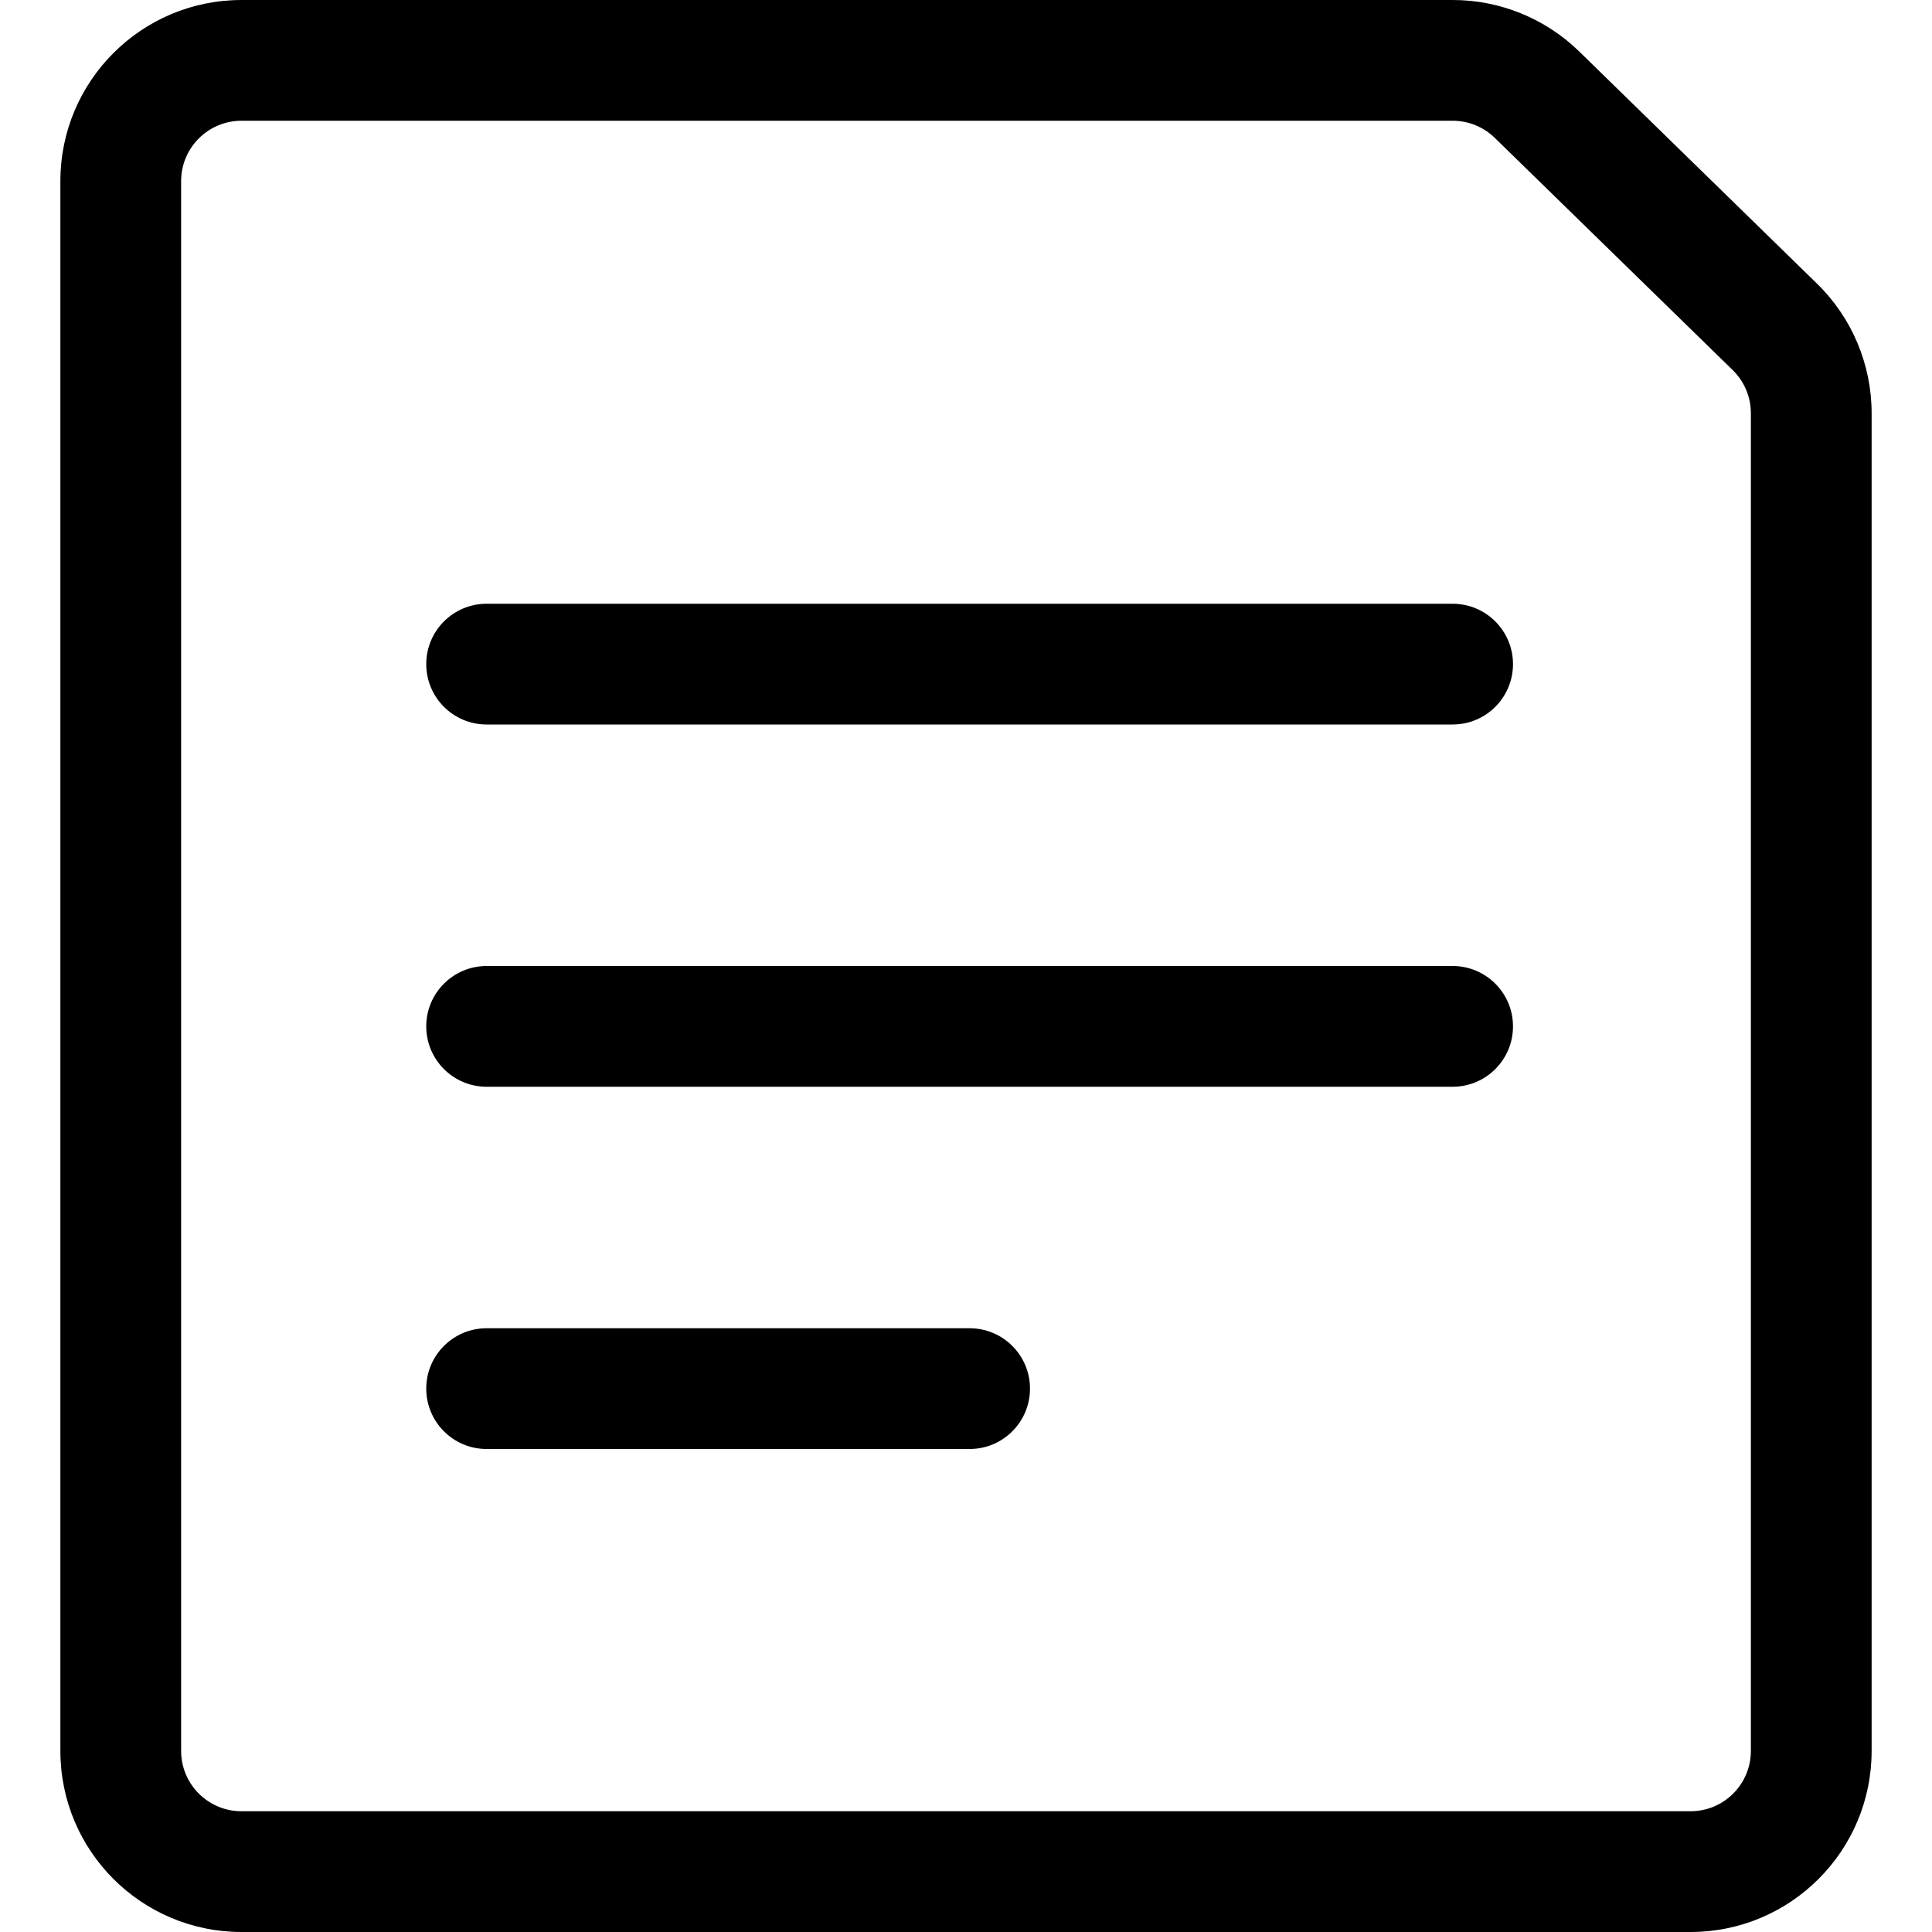
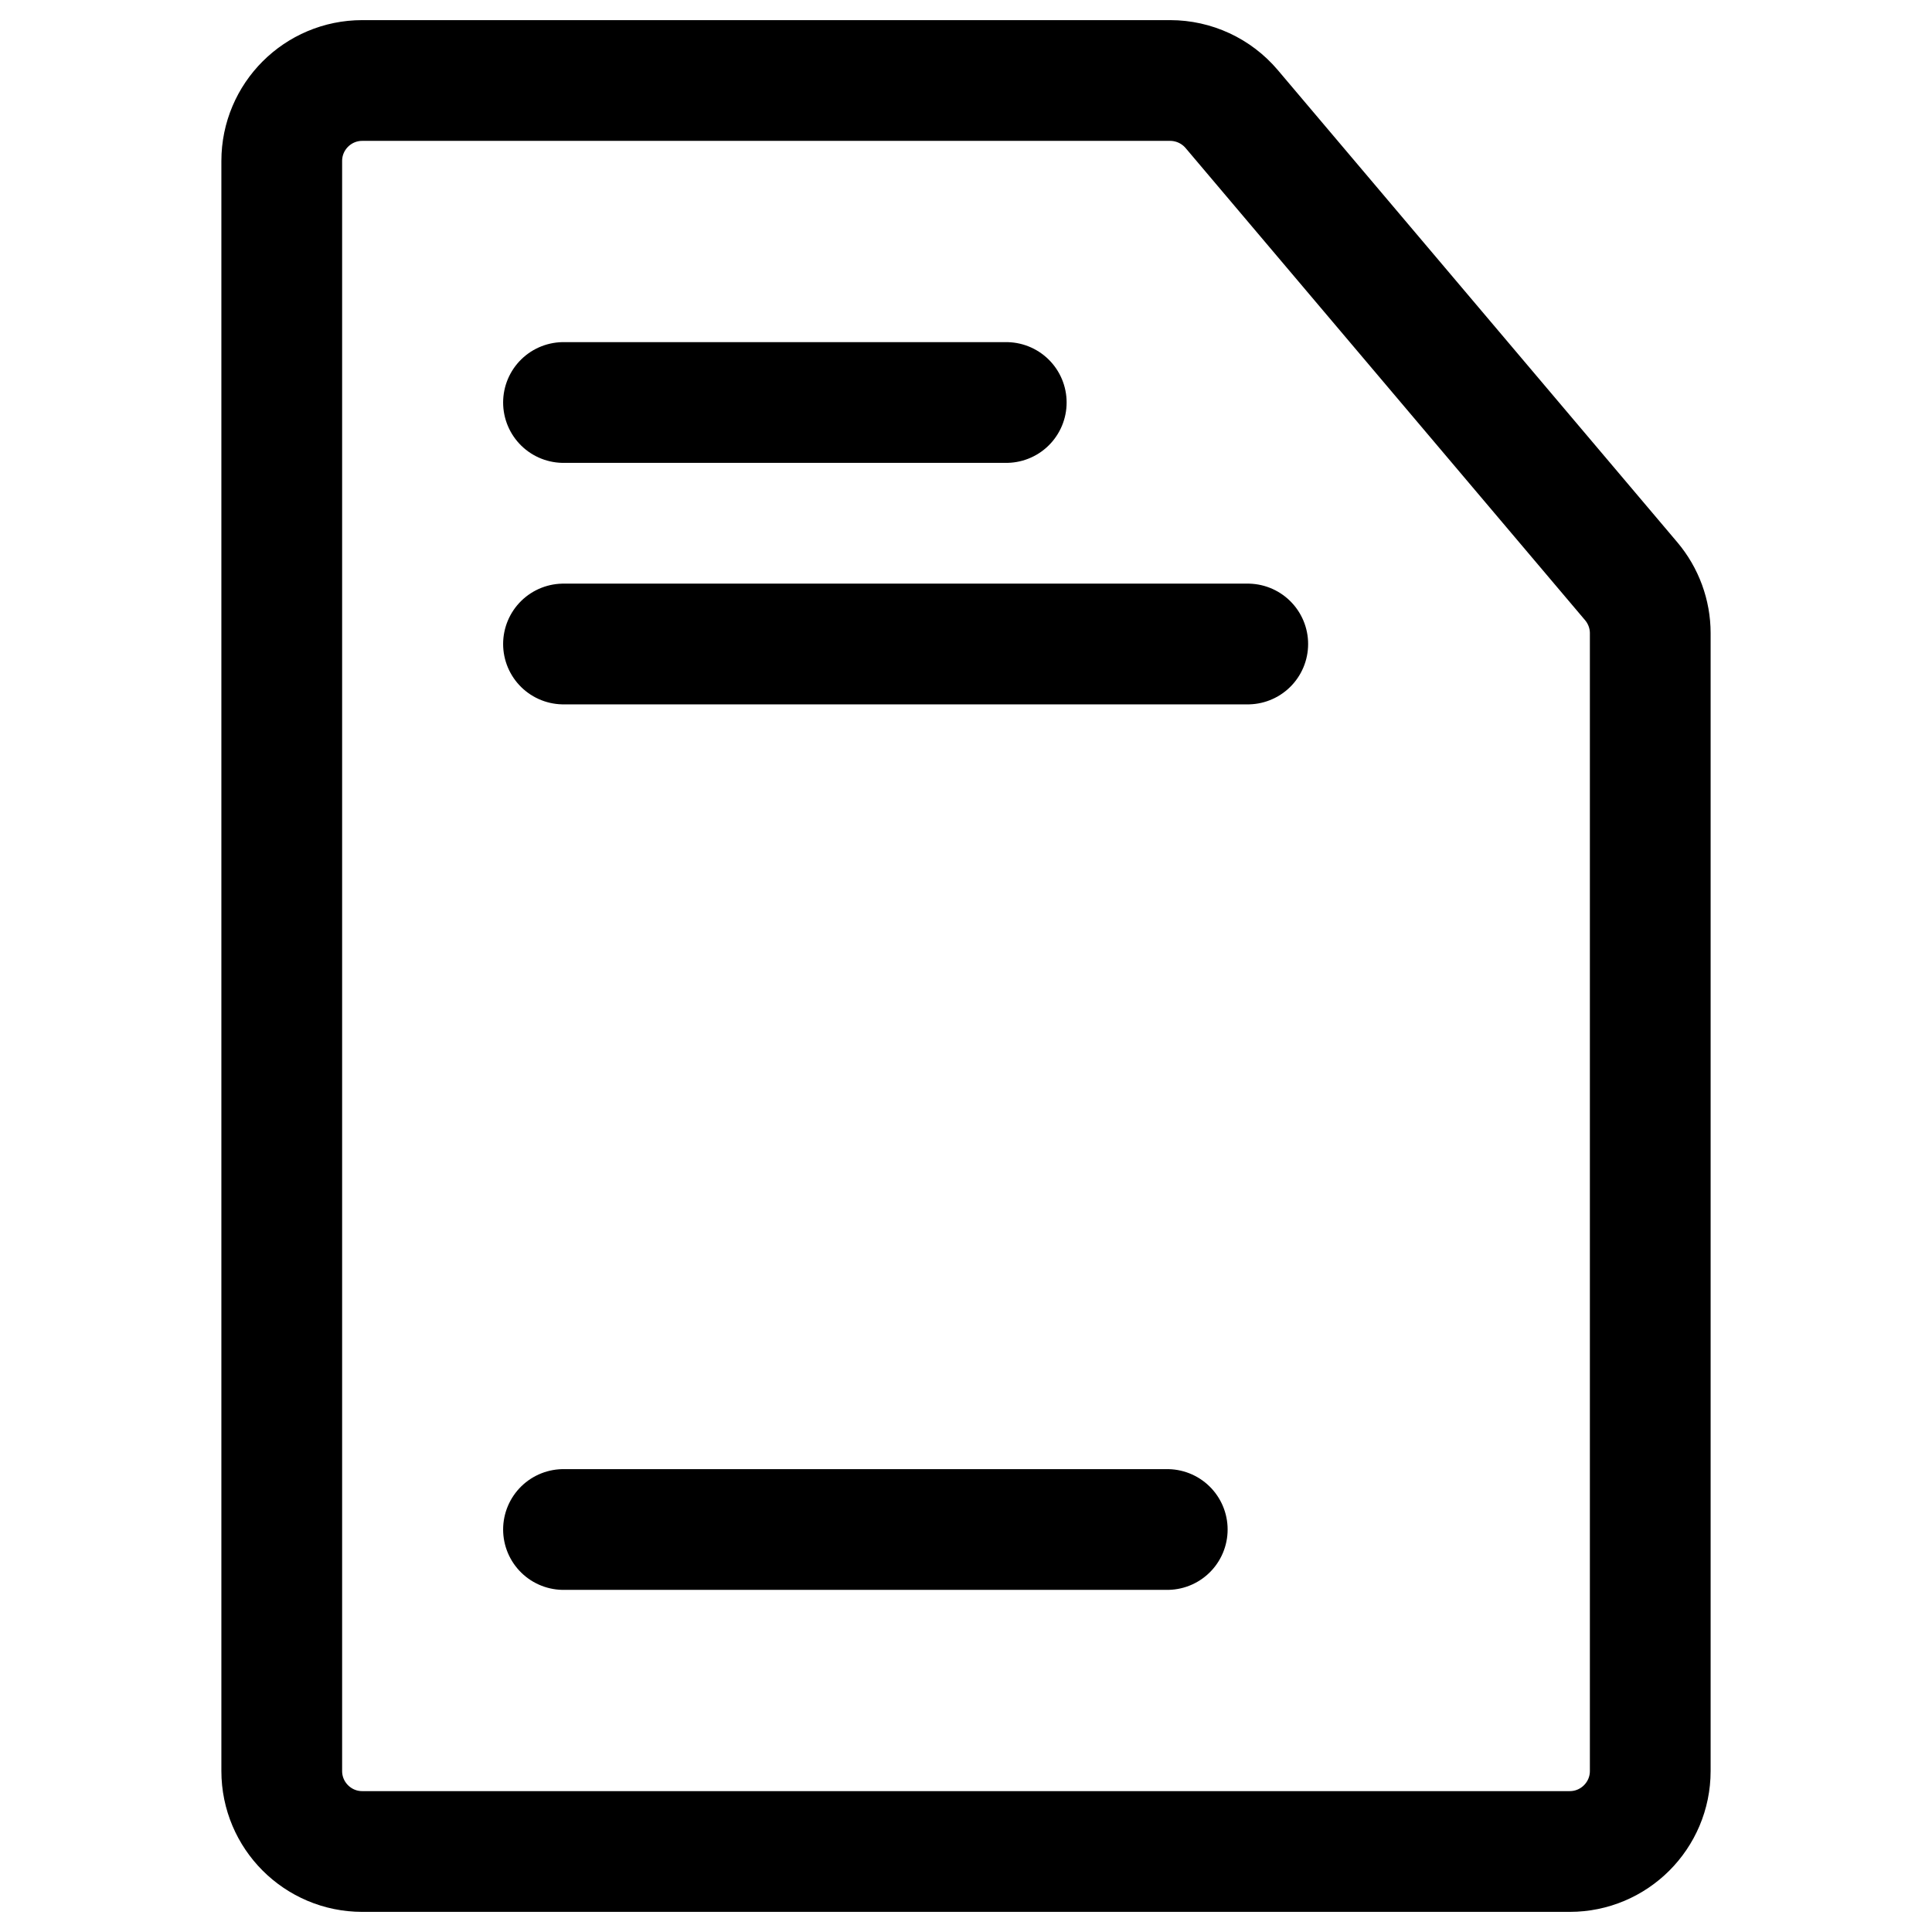
<svg xmlns="http://www.w3.org/2000/svg" width="24" height="24" viewBox="0 0 24 24" fill="none">
-   <path fill-rule="evenodd" clip-rule="evenodd" d="M18.045 1.5a.75.75 0 01.524.213l2.954 2.883a.75.75 0 01.227.537V21.75a.75.75 0 01-.75.75H3a.75.75 0 01-.75-.75V2.25A.75.75 0 013 1.5h15.045zm1.572-.861A2.25 2.25 0 0018.045 0H3A2.25 2.25 0 00.75 2.25v19.5A2.25 2.25 0 003 24h18a2.25 2.25 0 002.25-2.25V5.133a2.25 2.25 0 00-.68-1.611L19.617.639zM6.045 7.5a.75.75 0 000 1.5h12a.75.75 0 000-1.5h-12zm-.75 5.25a.75.75 0 01.75-.75h12a.75.75 0 010 1.5h-12a.75.75 0 01-.75-.75zm.75 3.75a.75.75 0 000 1.5h6a.75.75 0 000-1.5h-6z" fill="#000" />
+   <path d="M7 5H12.5M7 8H15.5M7 19H14.5M20.5 7.866V22C20.5 22.552 20.052 23 19.5 23H4.5C3.948 23 3.5 22.552 3.5 22V2C3.5 1.448 3.948 1 4.5 1L14.536 1C14.83 1 15.11 1.13 15.3 1.354L20.263 7.22C20.416 7.401 20.5 7.63 20.5 7.866Z" stroke="black" stroke-width="1.5" stroke-linecap="round" stroke-linejoin="round" />
</svg>
